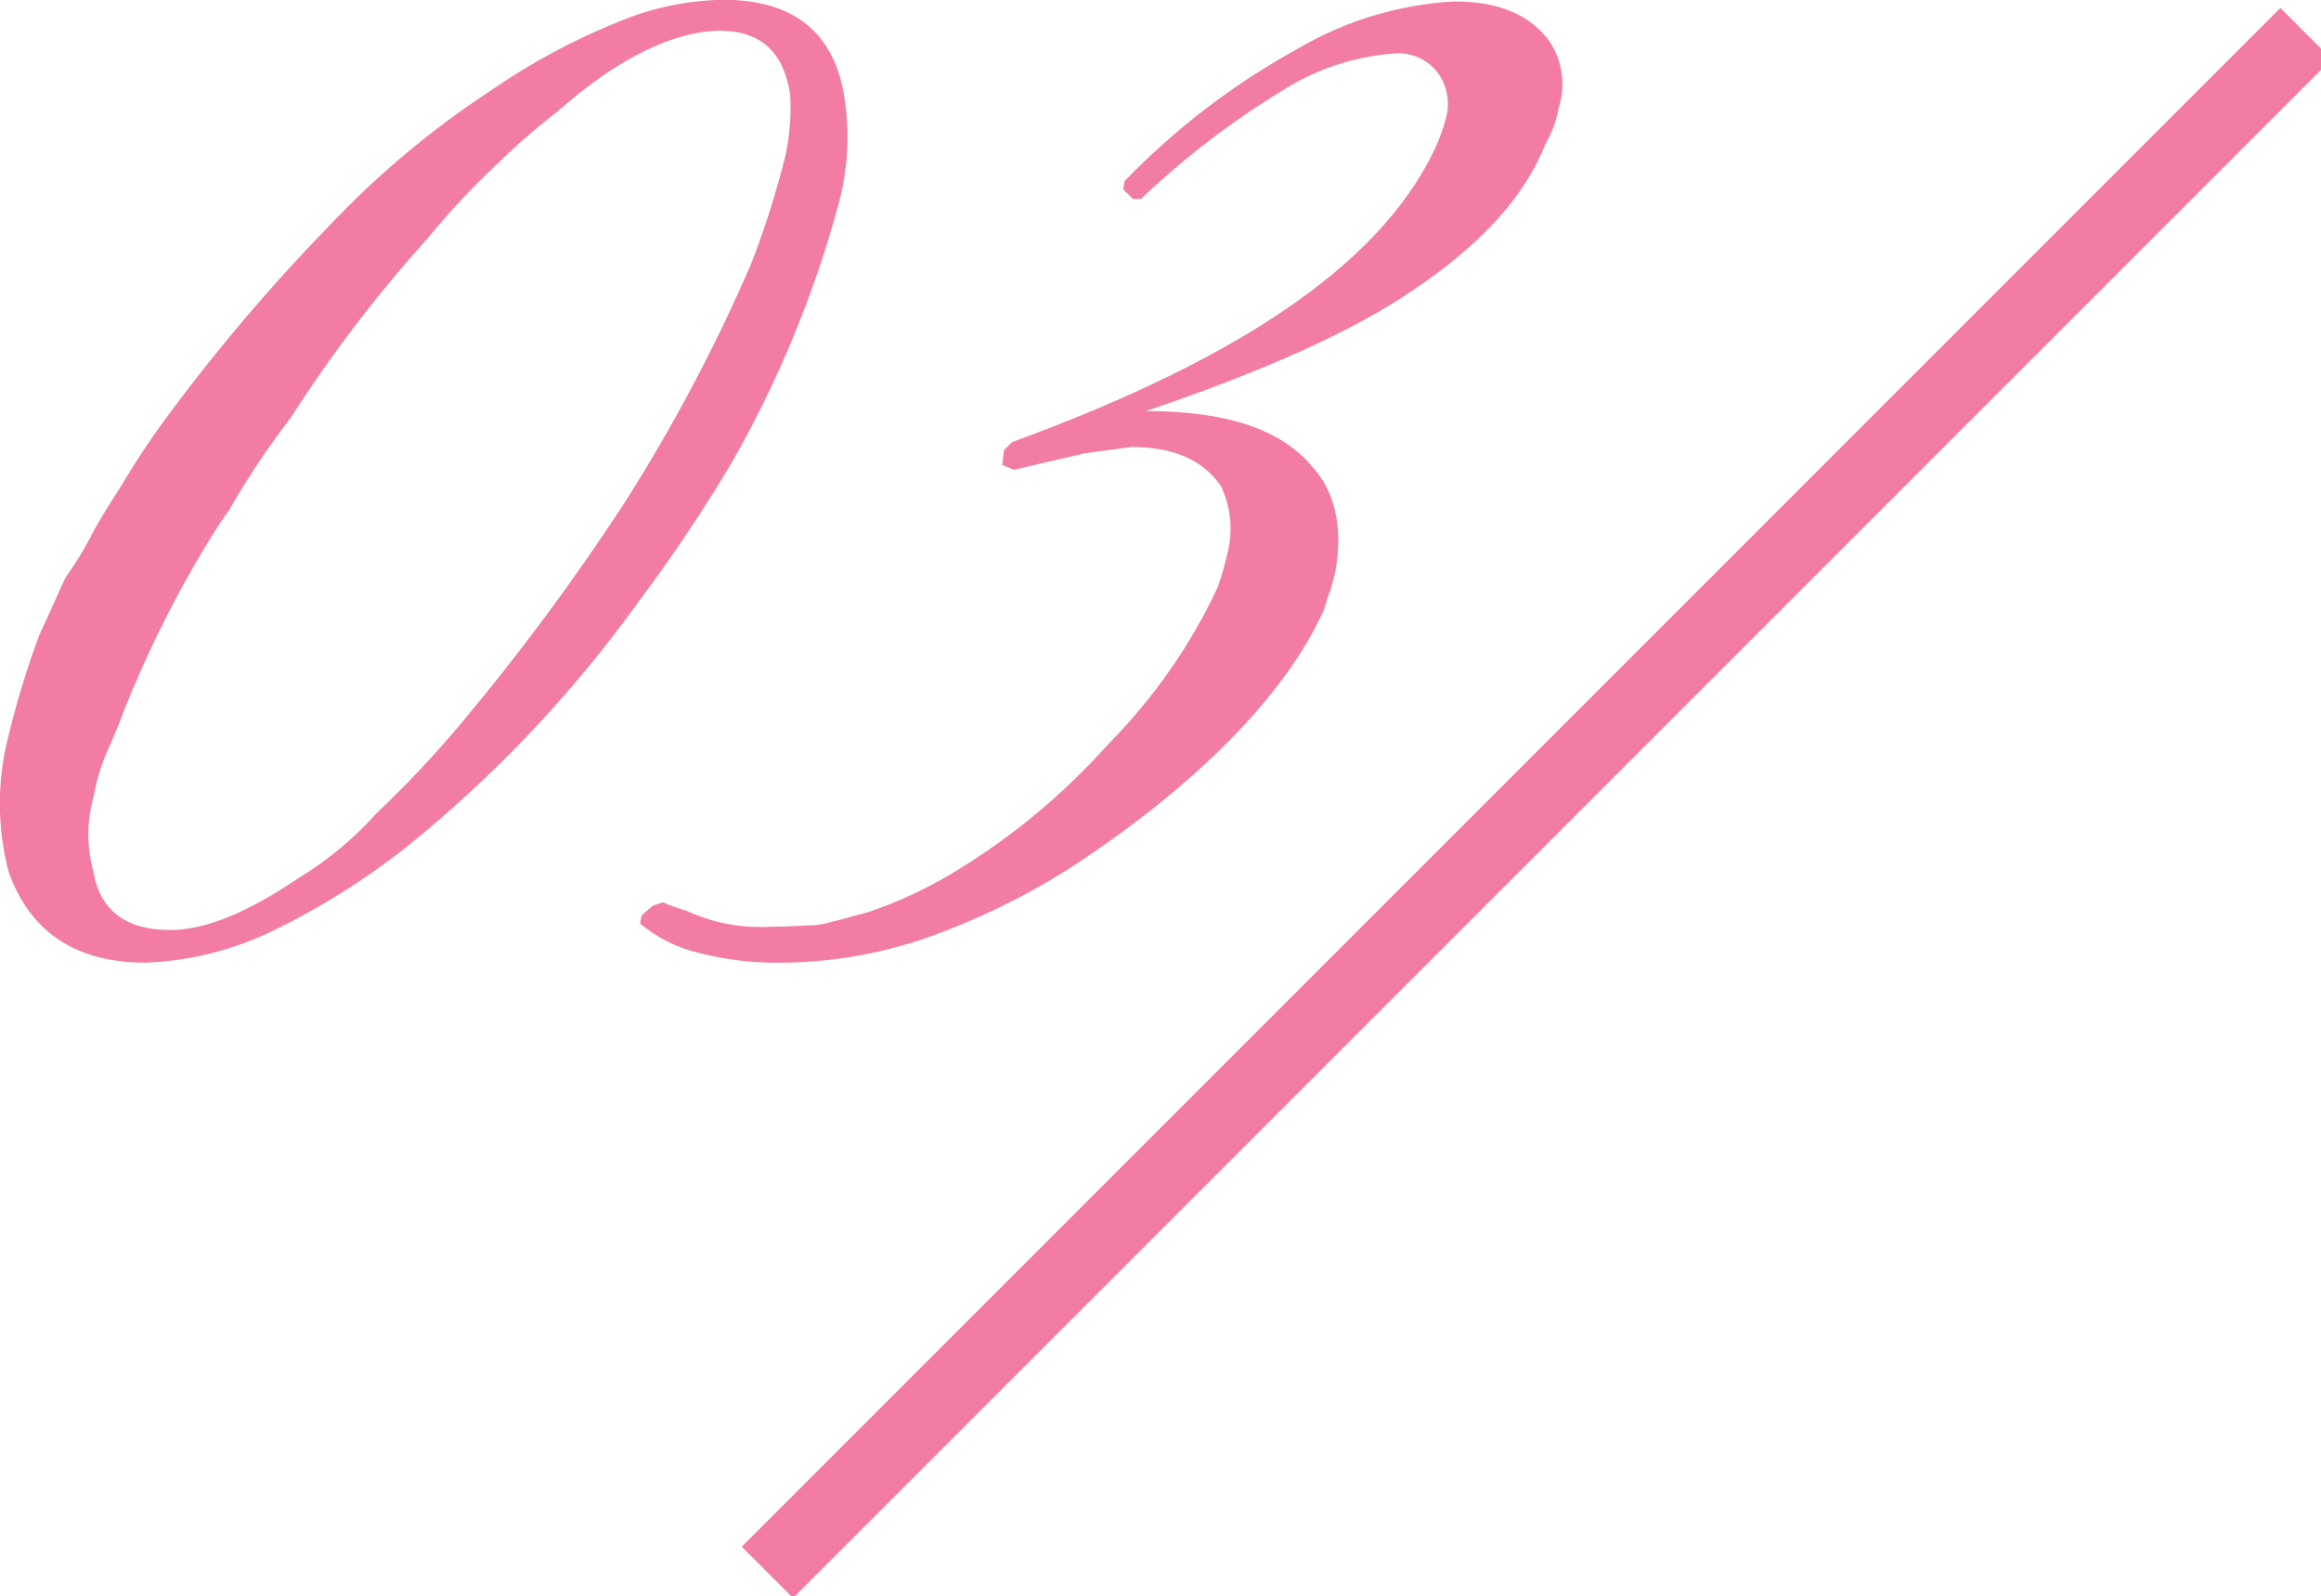
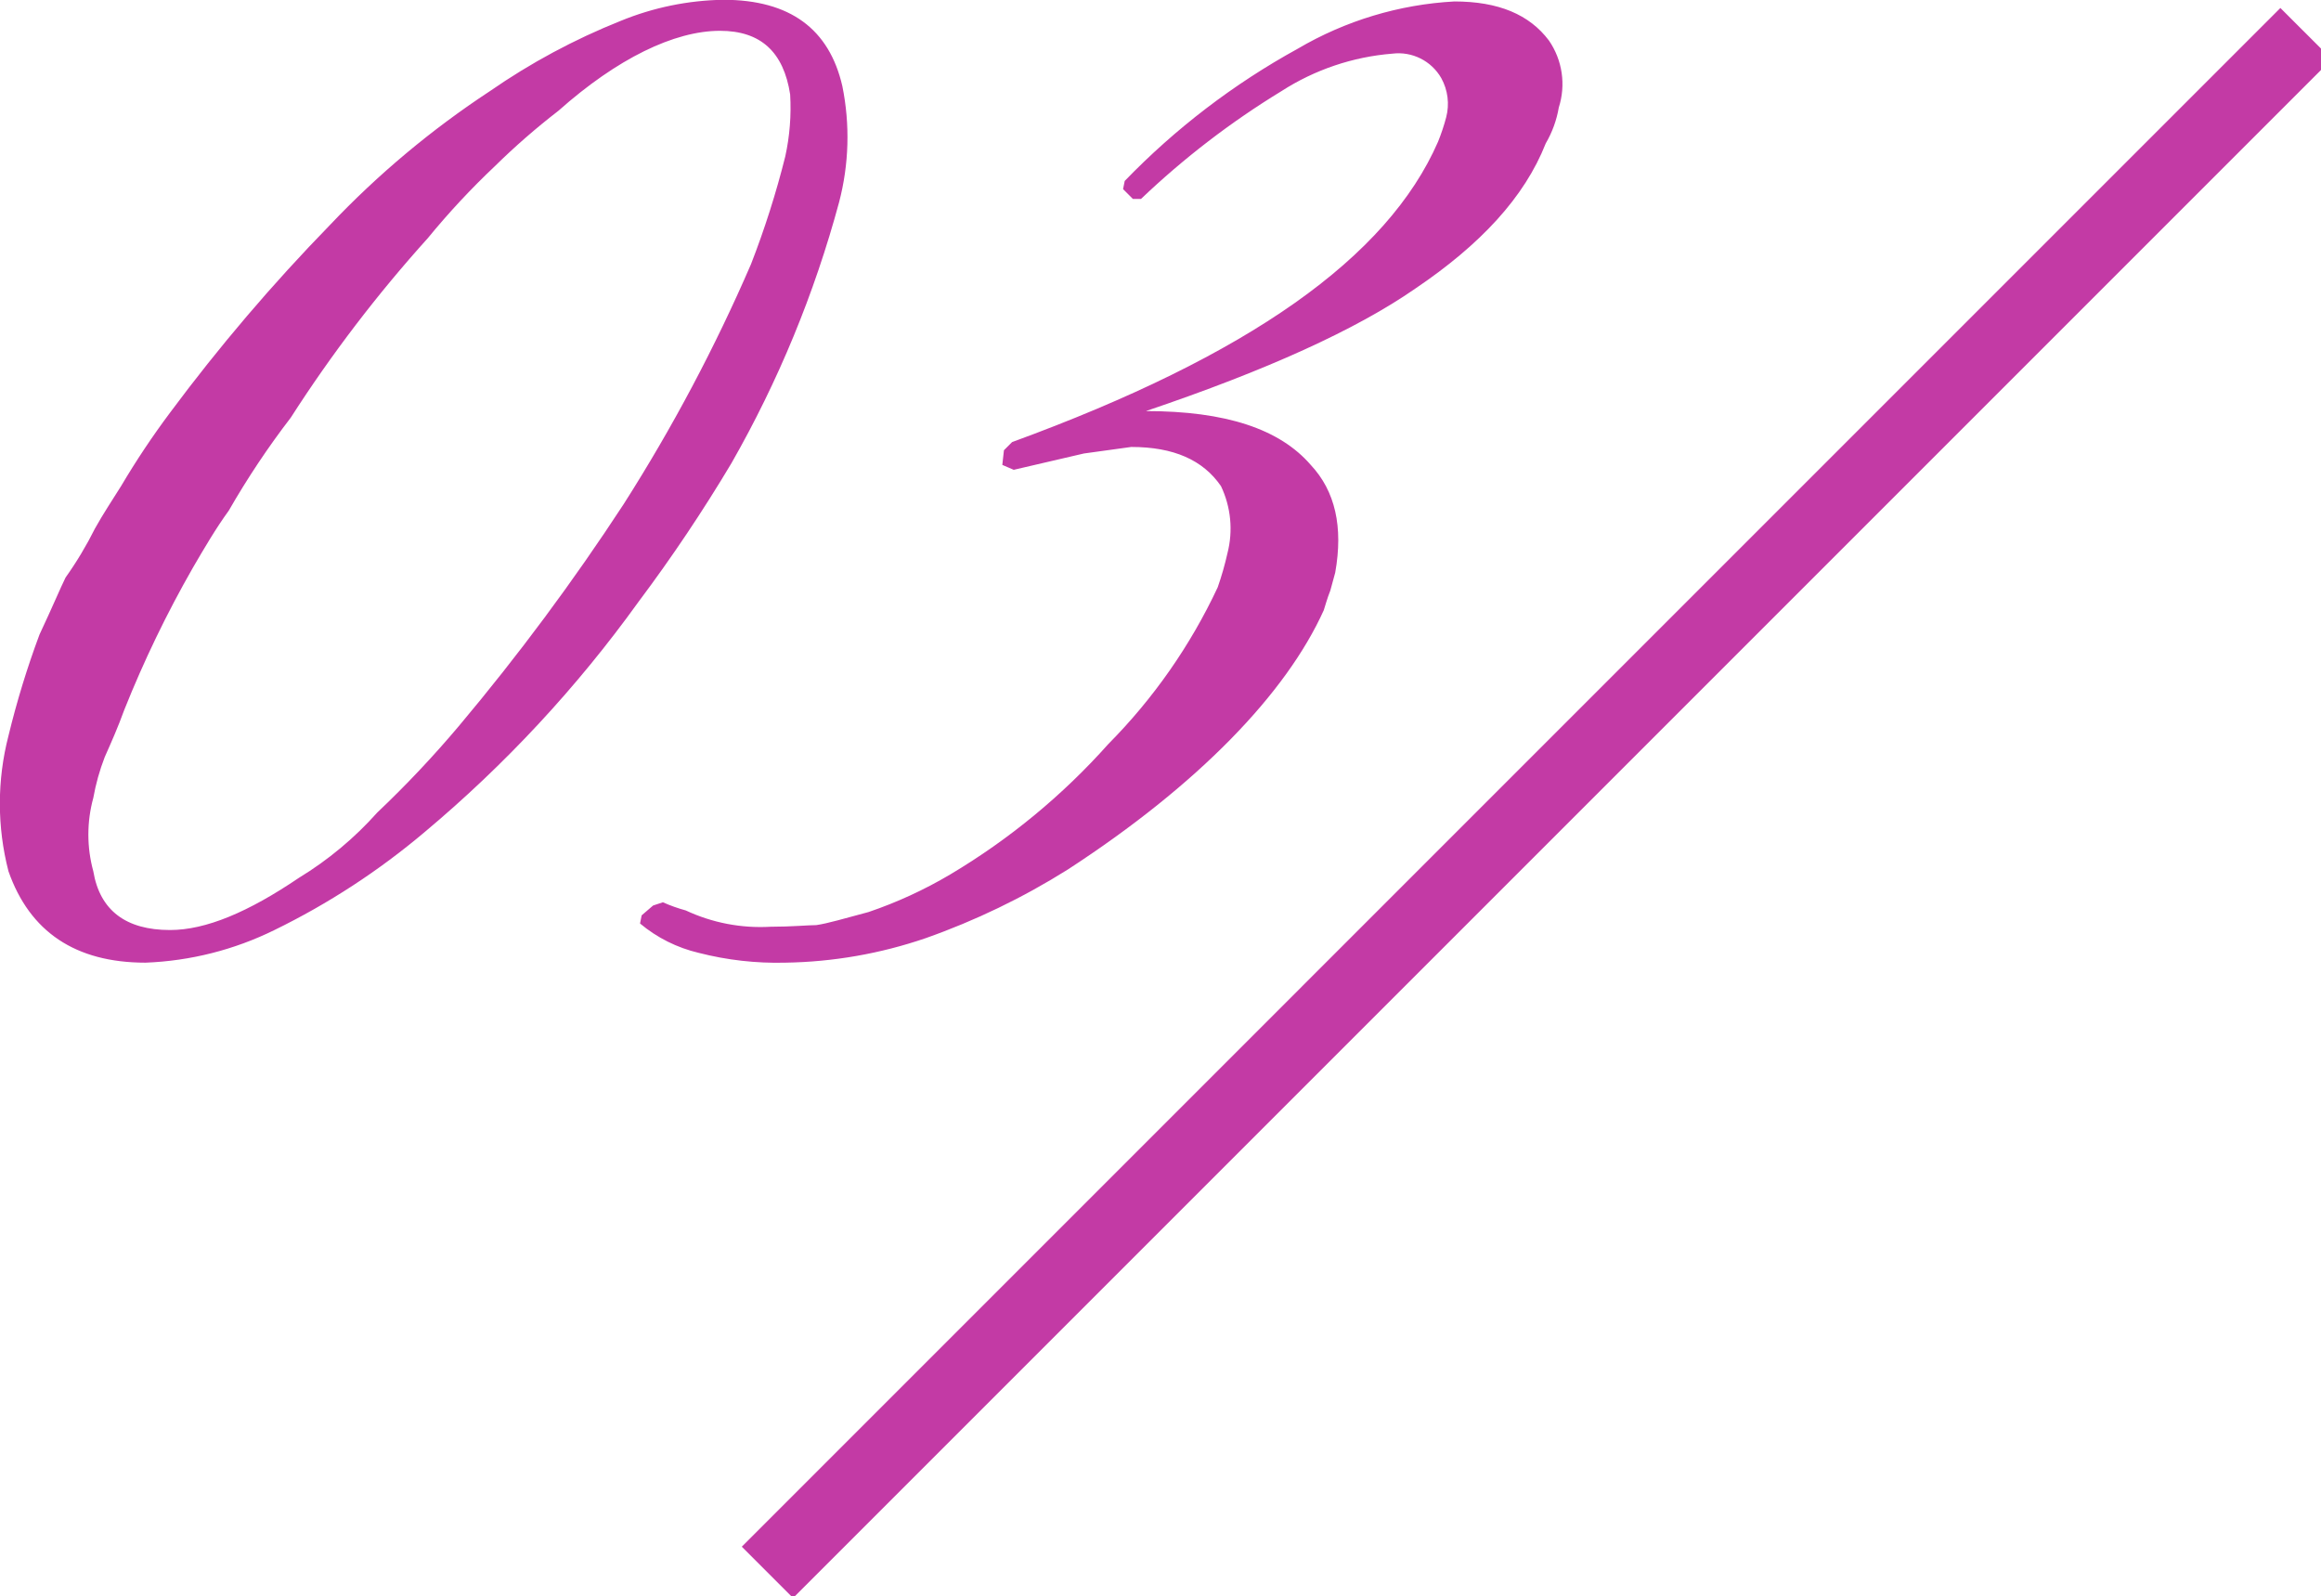
<svg xmlns="http://www.w3.org/2000/svg" width="128" height="88" viewBox="0 0 128 88">
  <defs>
    <style>
      .cls-1 {
-         fill: #f27ca4;
+         fill: #c33aa5;
      }

      .cls-1, .cls-2 {
        fill-rule: evenodd;
      }

      .cls-2 {
-         fill: #f27ca4;
+         fill: #c33aa5;
      }
    </style>
  </defs>
  <path class="cls-1" d="M1031.01,454.159l2.83,2.829-84.852,84.853-2.829-2.829Z" transform="translate(-905.25 -453.719)" />
  <path class="cls-2" d="M912.107,492.857a62.24,62.24,0,0,1,3.78-7.83c0.63-1.08,1.26-2.16,1.98-3.15a45.954,45.954,0,0,1,3.42-5.129,76.22,76.22,0,0,1,7.56-9.9,42.359,42.359,0,0,1,3.689-3.96,38.863,38.863,0,0,1,3.51-3.06c3.24-2.88,6.39-4.41,8.91-4.41,2.25,0,3.51,1.17,3.87,3.51a12.483,12.483,0,0,1-.27,3.42,49.541,49.541,0,0,1-1.89,5.94,94.093,94.093,0,0,1-7.02,13.229,126.917,126.917,0,0,1-9.09,12.24,58.66,58.66,0,0,1-4.5,4.77,19.089,19.089,0,0,1-4.32,3.6c-2.79,1.889-5.13,2.879-7.11,2.879-2.43,0-3.87-1.08-4.23-3.239a7.655,7.655,0,0,1,0-4.05,12.213,12.213,0,0,1,.63-2.25C911.387,494.657,911.747,493.847,912.107,492.857Zm1.17,13.949a17.612,17.612,0,0,0,7.11-1.8,40.117,40.117,0,0,0,8.28-5.4,69.418,69.418,0,0,0,11.789-12.69,87.44,87.44,0,0,0,5.13-7.65,61.072,61.072,0,0,0,5.94-14.4,14.144,14.144,0,0,0,.18-6.39c-0.72-3.15-2.88-4.769-6.57-4.769a15.591,15.591,0,0,0-5.67,1.169,36.2,36.2,0,0,0-7.2,3.87,49.87,49.87,0,0,0-8.819,7.38,102.073,102.073,0,0,0-8.82,10.35,45.168,45.168,0,0,0-2.7,4.049c-0.45.72-.99,1.53-1.44,2.34a20.331,20.331,0,0,1-1.62,2.7c-0.27.54-.72,1.62-1.44,3.15a49.005,49.005,0,0,0-1.71,5.58,14.924,14.924,0,0,0,0,7.47C906.887,505.1,909.407,506.806,913.277,506.806Zm27.36-2.61-0.09.45a7.834,7.834,0,0,0,3.24,1.62,17.4,17.4,0,0,0,4.769.54,25.045,25.045,0,0,0,7.74-1.35,39.316,39.316,0,0,0,7.83-3.779c7.2-4.68,12.059-9.72,14.129-14.31,0.09-.27.18-0.63,0.36-1.08l0.27-.99q0.675-3.78-1.35-5.94c-1.71-1.979-4.68-2.969-9.089-2.969q9.989-3.375,14.849-6.75c3.6-2.43,6.03-5.04,7.2-8.01a5.872,5.872,0,0,0,.72-1.98,4.236,4.236,0,0,0-.54-3.69c-1.08-1.44-2.79-2.159-5.22-2.159a19.092,19.092,0,0,0-8.64,2.609,40.2,40.2,0,0,0-9.539,7.29l-0.09.45,0.54,0.54h0.45a45.748,45.748,0,0,1,7.739-5.94,13.255,13.255,0,0,1,6.12-2.07,2.721,2.721,0,0,1,2.7,1.35,2.931,2.931,0,0,1,.27,2.16,11.347,11.347,0,0,1-.45,1.35c-2.79,6.39-10.44,11.79-23.489,16.56l-0.45.45-0.09.809,0.63,0.27,3.87-.9,2.61-.36c2.34,0,3.96.719,4.949,2.159a5.454,5.454,0,0,1,.36,3.69,16.982,16.982,0,0,1-.54,1.89,30.88,30.88,0,0,1-6.029,8.64,37.057,37.057,0,0,1-8.73,7.2,23.929,23.929,0,0,1-4.5,2.069c-1.35.36-2.25,0.63-2.88,0.72-0.45,0-1.35.09-2.52,0.09a9.71,9.71,0,0,1-4.679-.9,8.55,8.55,0,0,1-1.26-.449l-0.54.179Z" transform="translate(-905.25 -453.719)" />
</svg>
